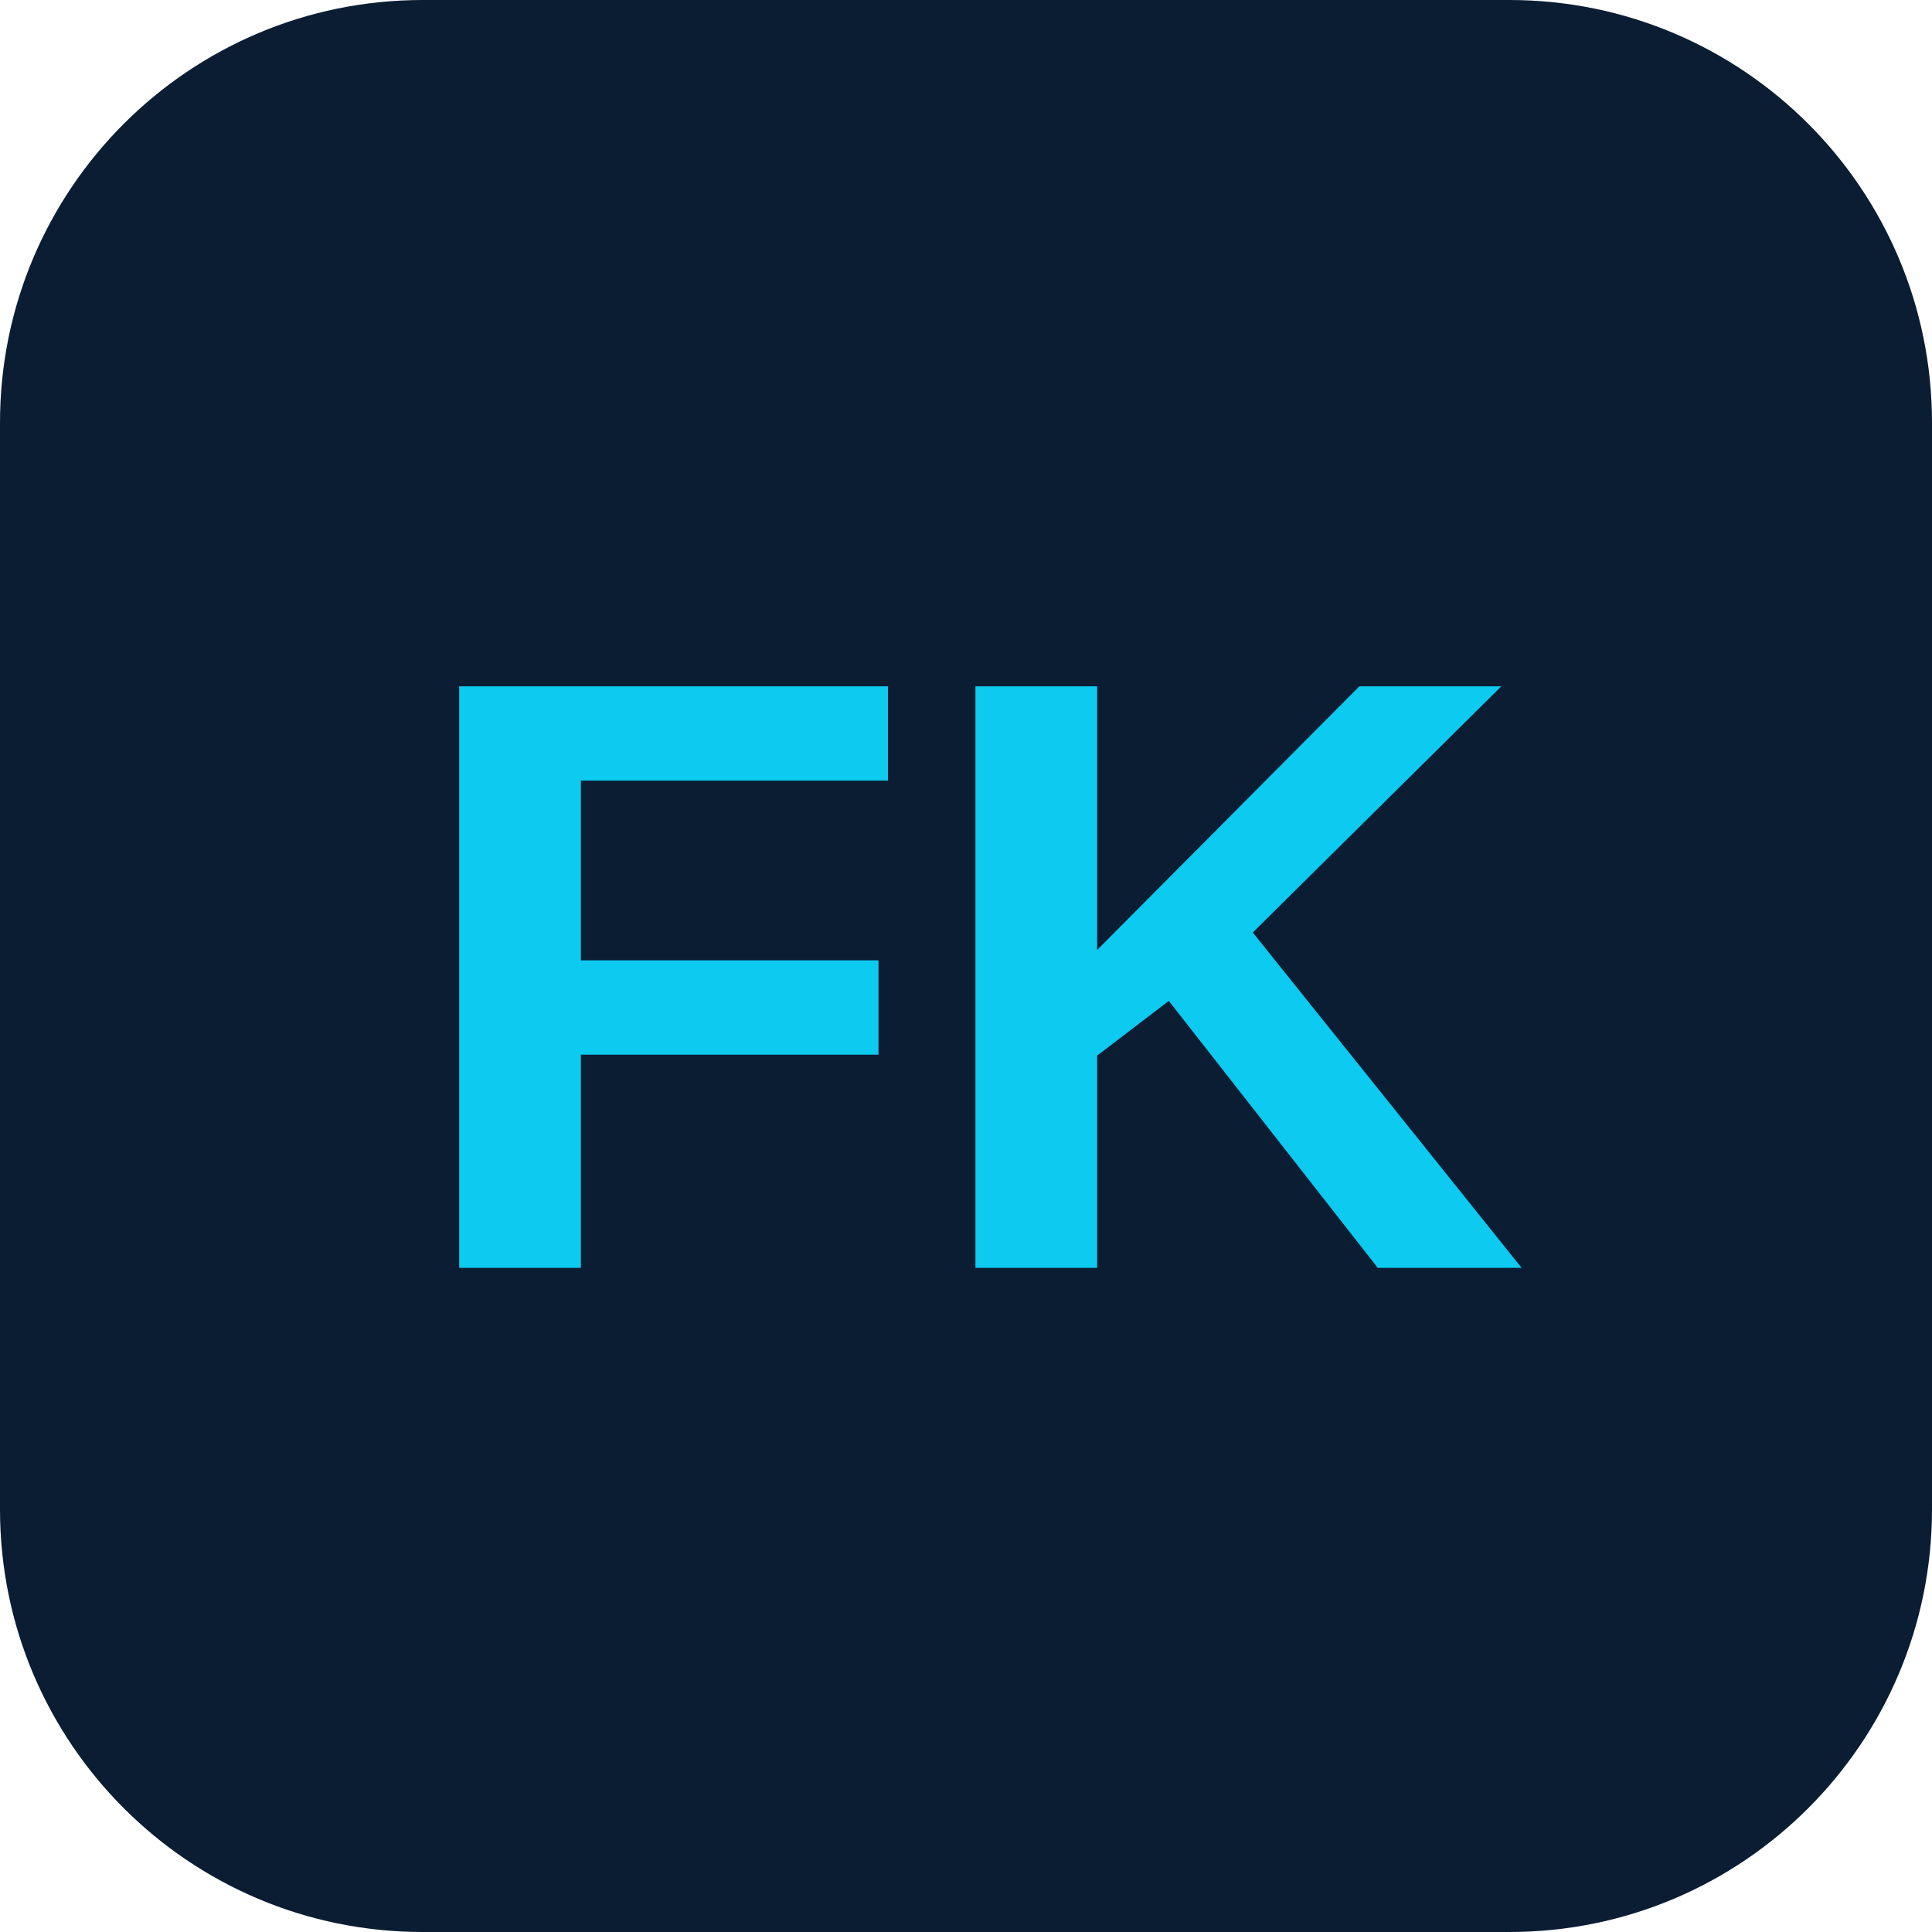
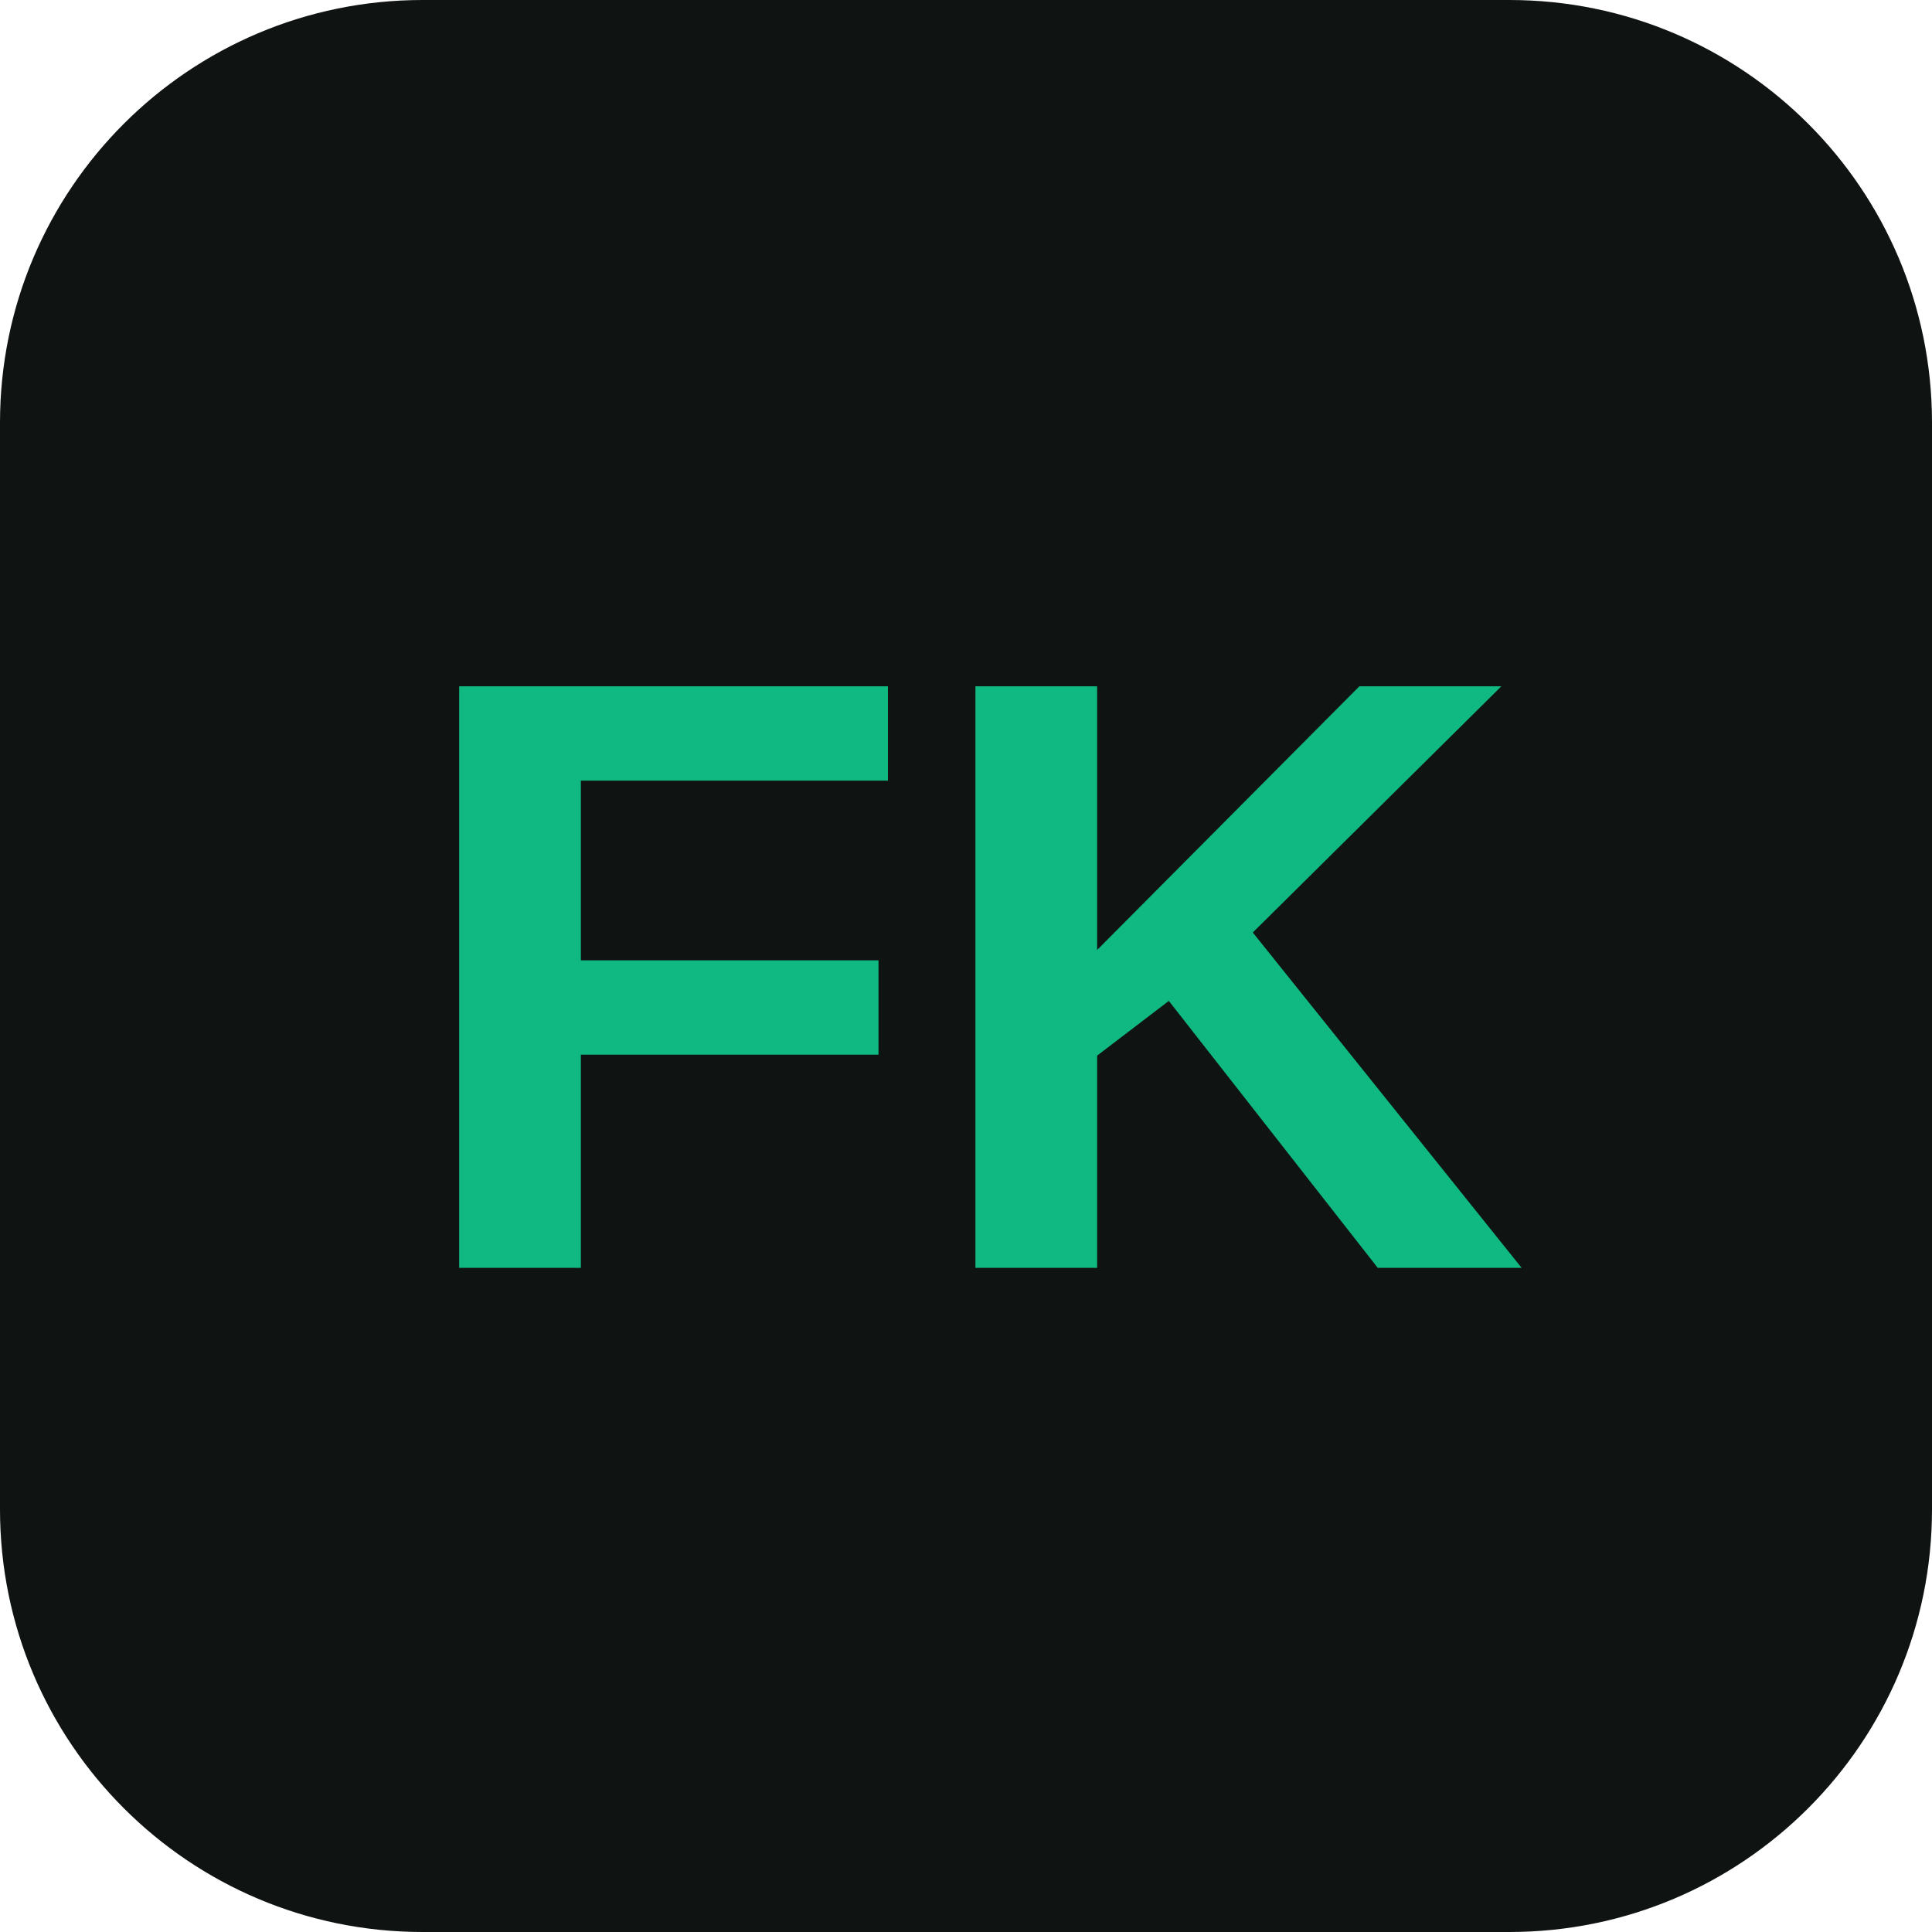
<svg xmlns="http://www.w3.org/2000/svg" viewBox="0 0 64 64">
-   <rect width="64" height="64" rx="14" fill="#0b1d33" />
-   <text x="32" y="42" font-family="Arial, sans-serif" font-size="28" font-weight="700" fill="#0dcaf0" text-anchor="middle">FK</text>
+   <rect width="64" height="64" rx="14" fill="#0f1412" />
+   <text x="32" y="42" font-family="Arial, sans-serif" font-size="28" font-weight="700" fill="#10b981" text-anchor="middle">FK</text>
</svg>
